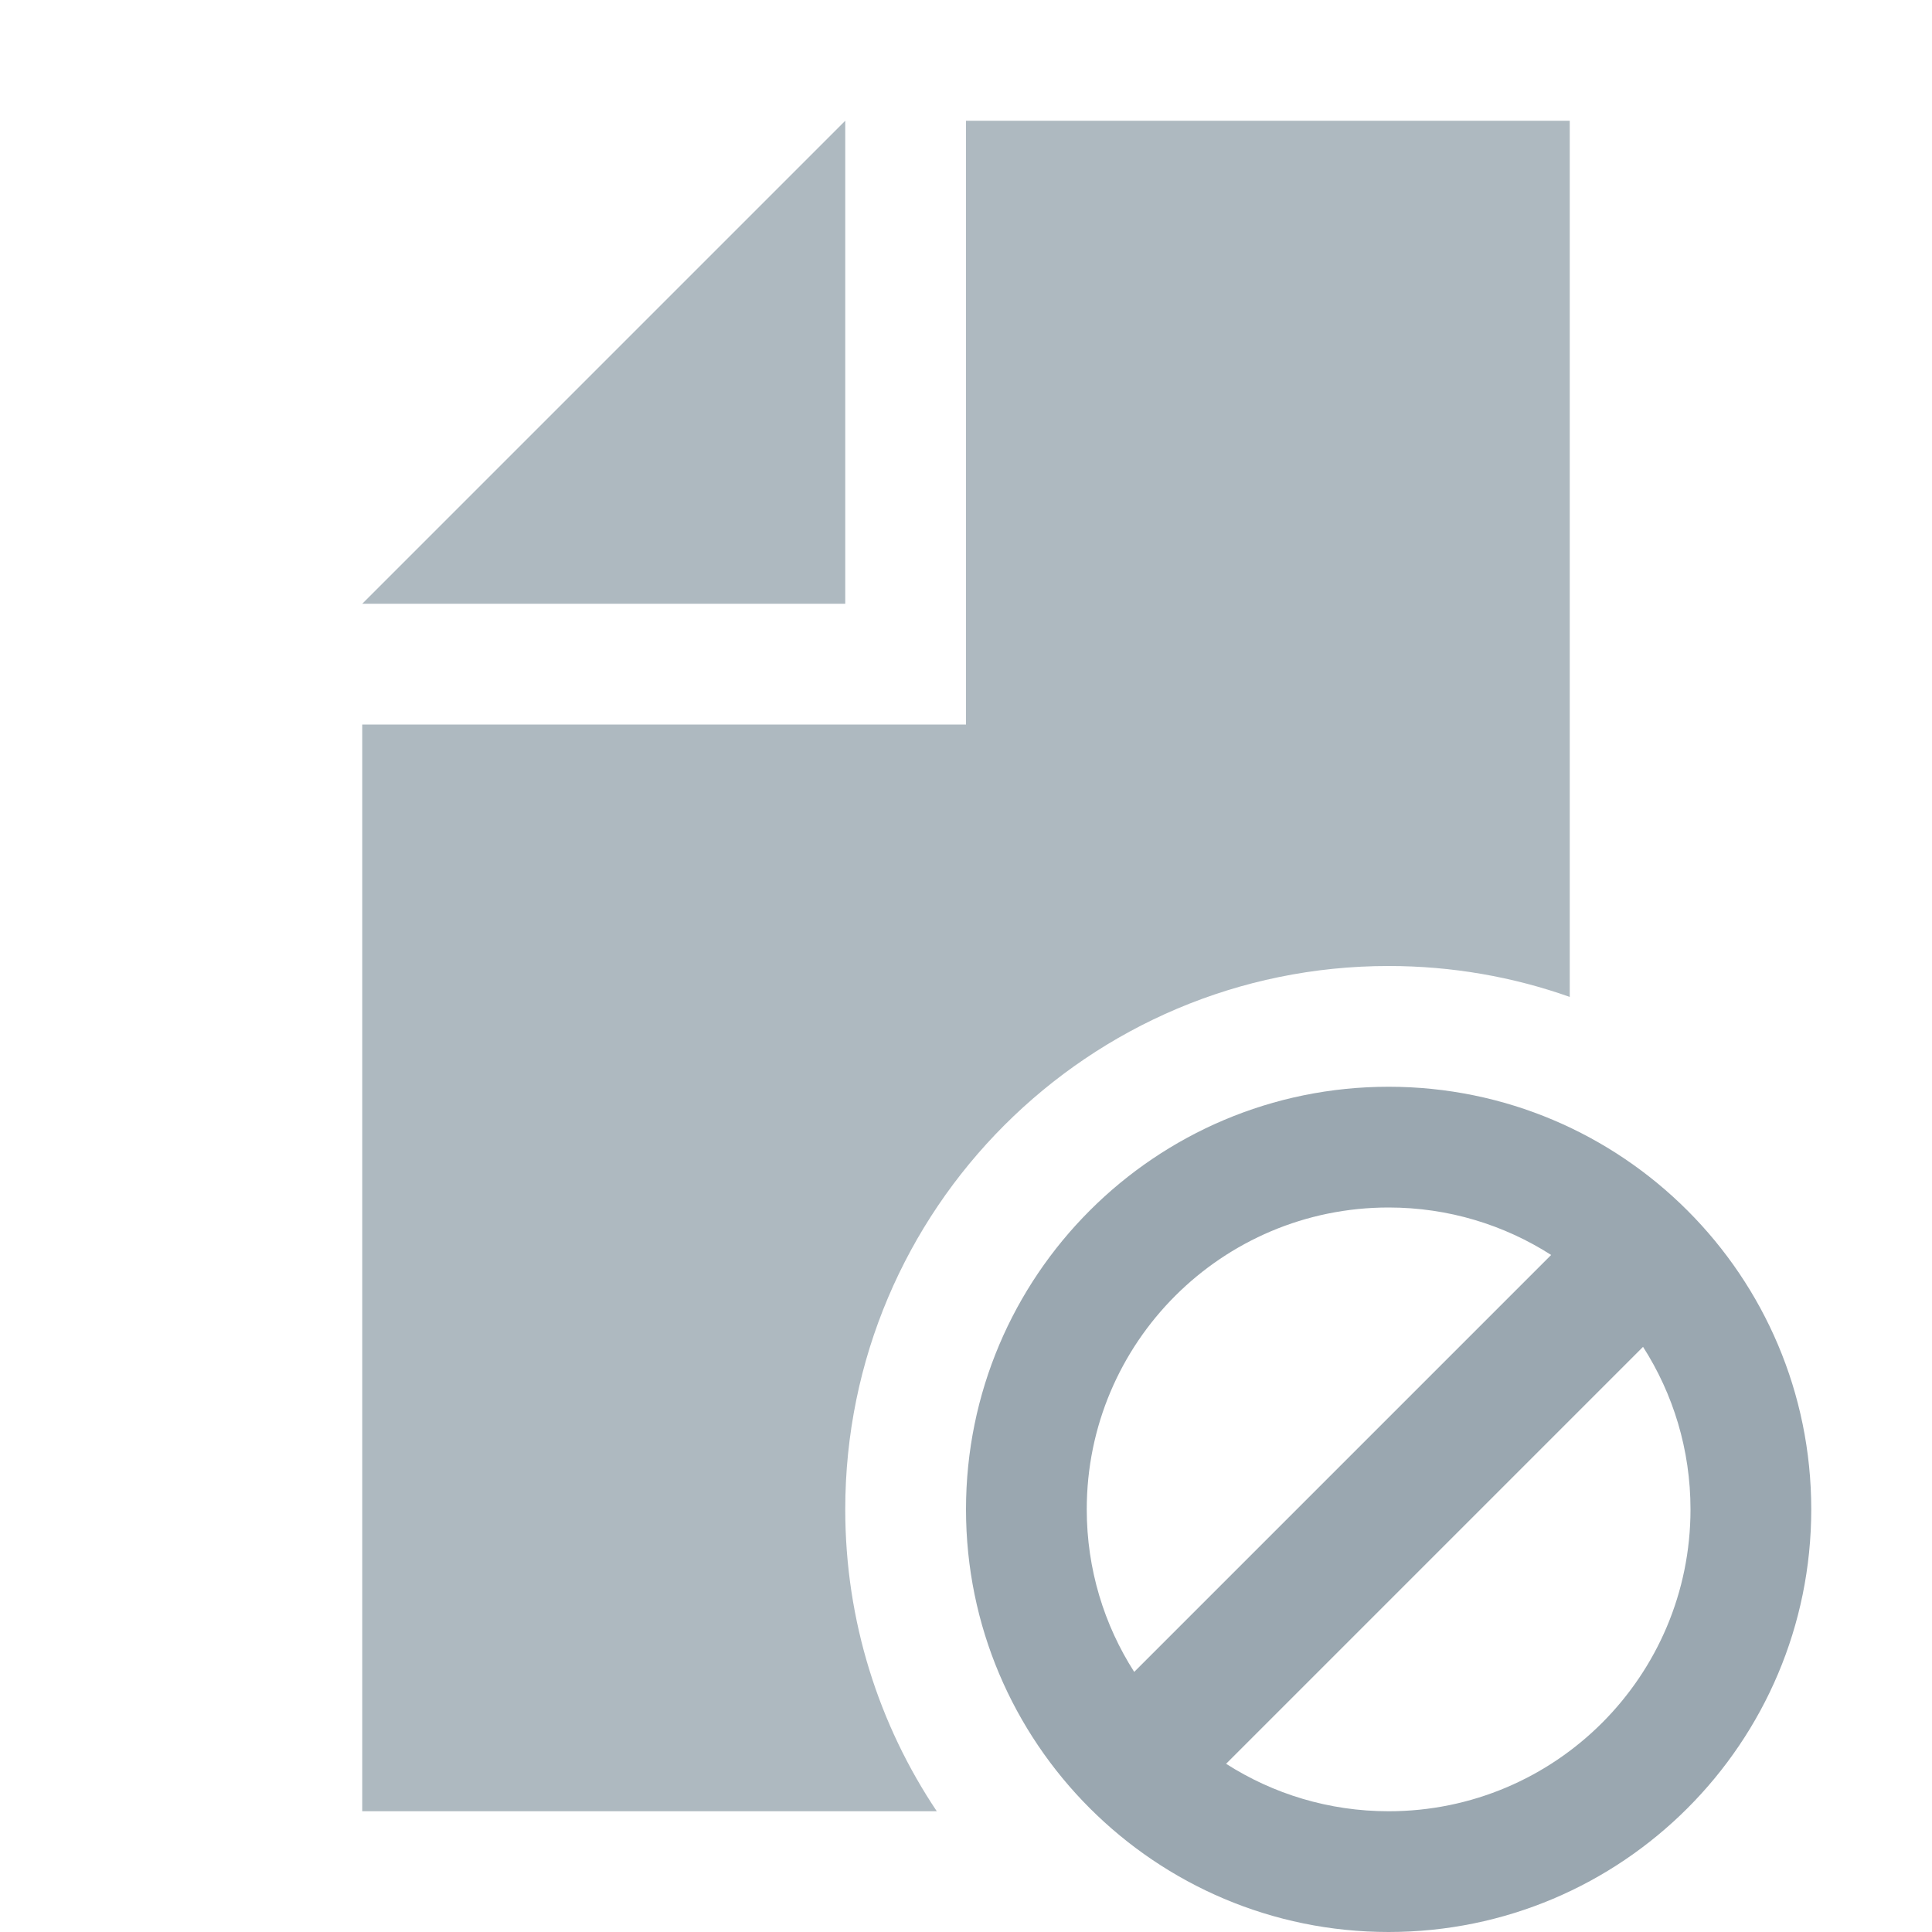
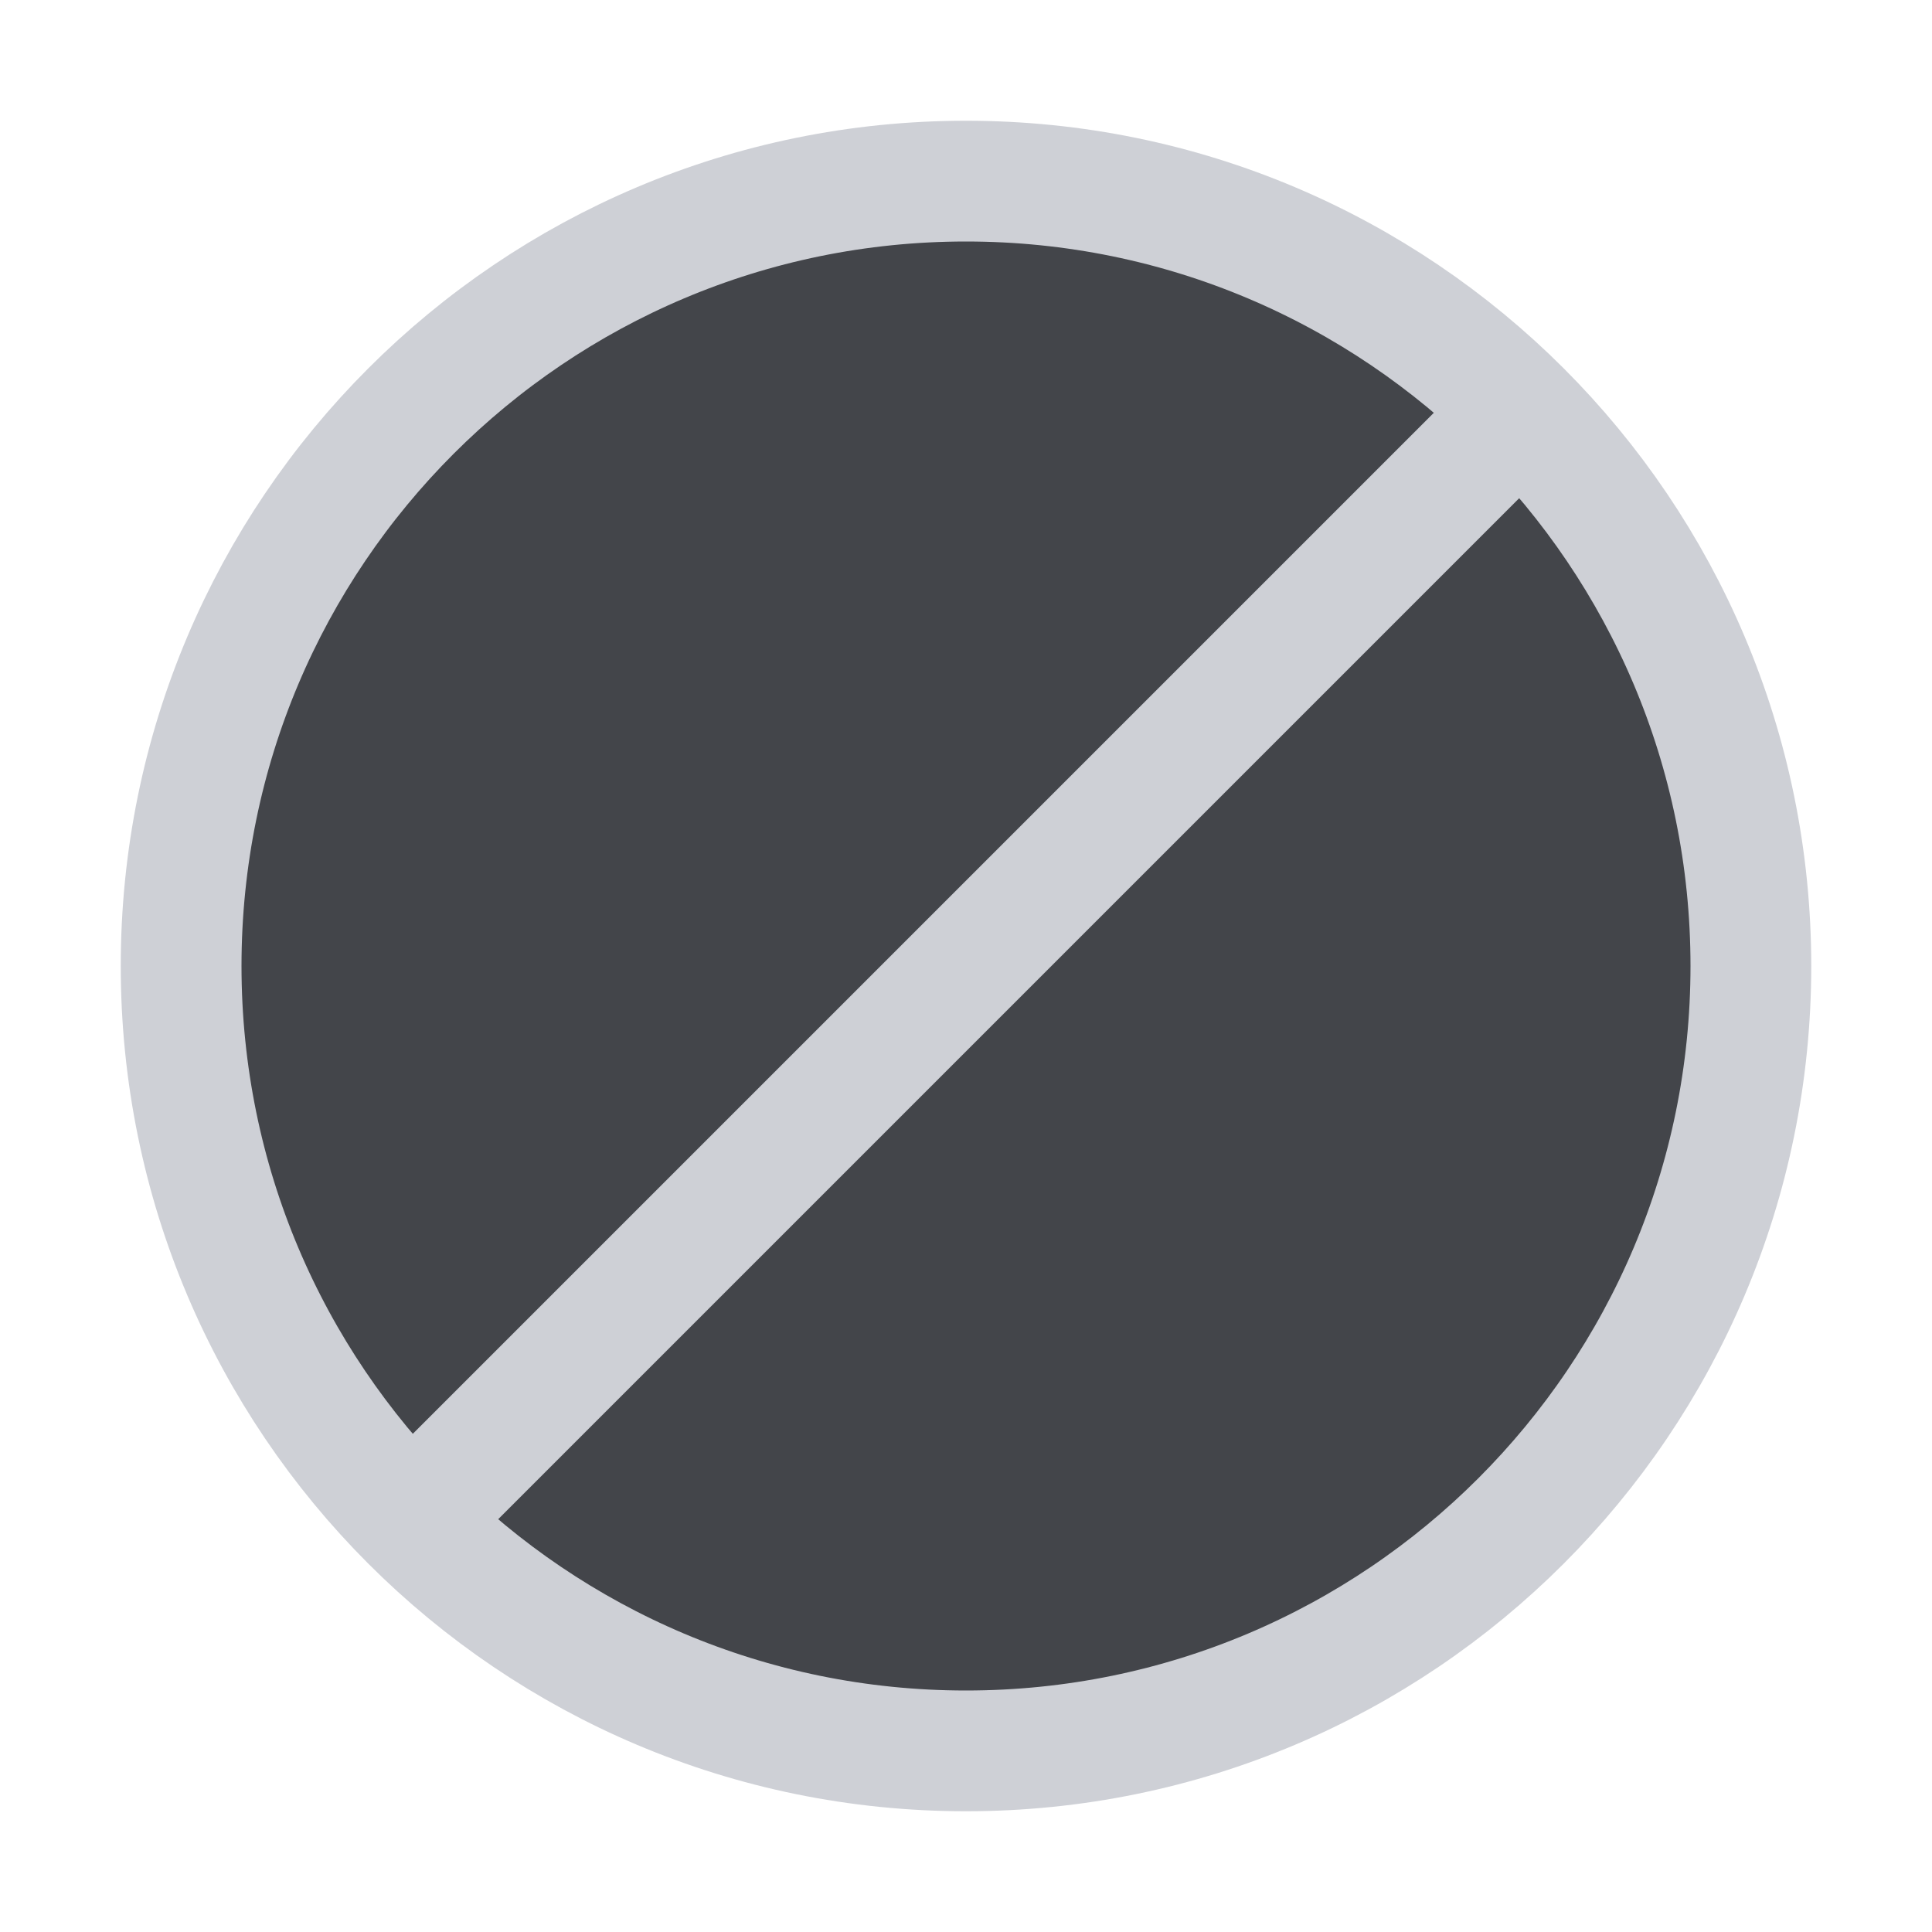
- <svg xmlns="http://www.w3.org/2000/svg" width="16" height="16" viewBox="0 0 16 16">
-   <g fill="none" fill-rule="evenodd">
-     <path fill="#9AA7B0" fill-opacity=".8" d="M13,8.256 C12.531,8.09 12.026,8 11.5,8 C9.015,8 7,10.015 7,12.5 C7,13.425 7.279,14.285 7.758,15 L3,15 L3,6 L8,6 L8,1 L13,1 L13,8.256 Z M7,1 L7,5 L3,5 L7,1 Z" />
-     <path fill="#9AA7B0" d="M10.154,14.607 C10.543,14.856 11.005,15 11.5,15 C12.881,15 14,13.881 14,12.5 C14,12.005 13.856,11.543 13.607,11.154 L10.154,14.607 Z M9.393,13.846 L12.846,10.393 C12.457,10.144 11.995,10 11.5,10 C10.119,10 9,11.119 9,12.5 C9,12.995 9.144,13.457 9.393,13.846 Z M11.5,16 C9.567,16 8,14.433 8,12.5 C8,10.567 9.567,9 11.5,9 C13.433,9 15,10.567 15,12.5 C15,14.433 13.433,16 11.5,16 Z" />
-   </g>
+ <svg xmlns="http://www.w3.org/2000/svg" width="16" height="16" viewBox="0 0 16 16" fill="none">
+   <circle cx="8" cy="8" r="6.5" fill="#43454A" stroke="#CED0D6" />
+   <path d="M3.5 12.5L12.5 3.5" stroke="#CED0D6" />
</svg>
